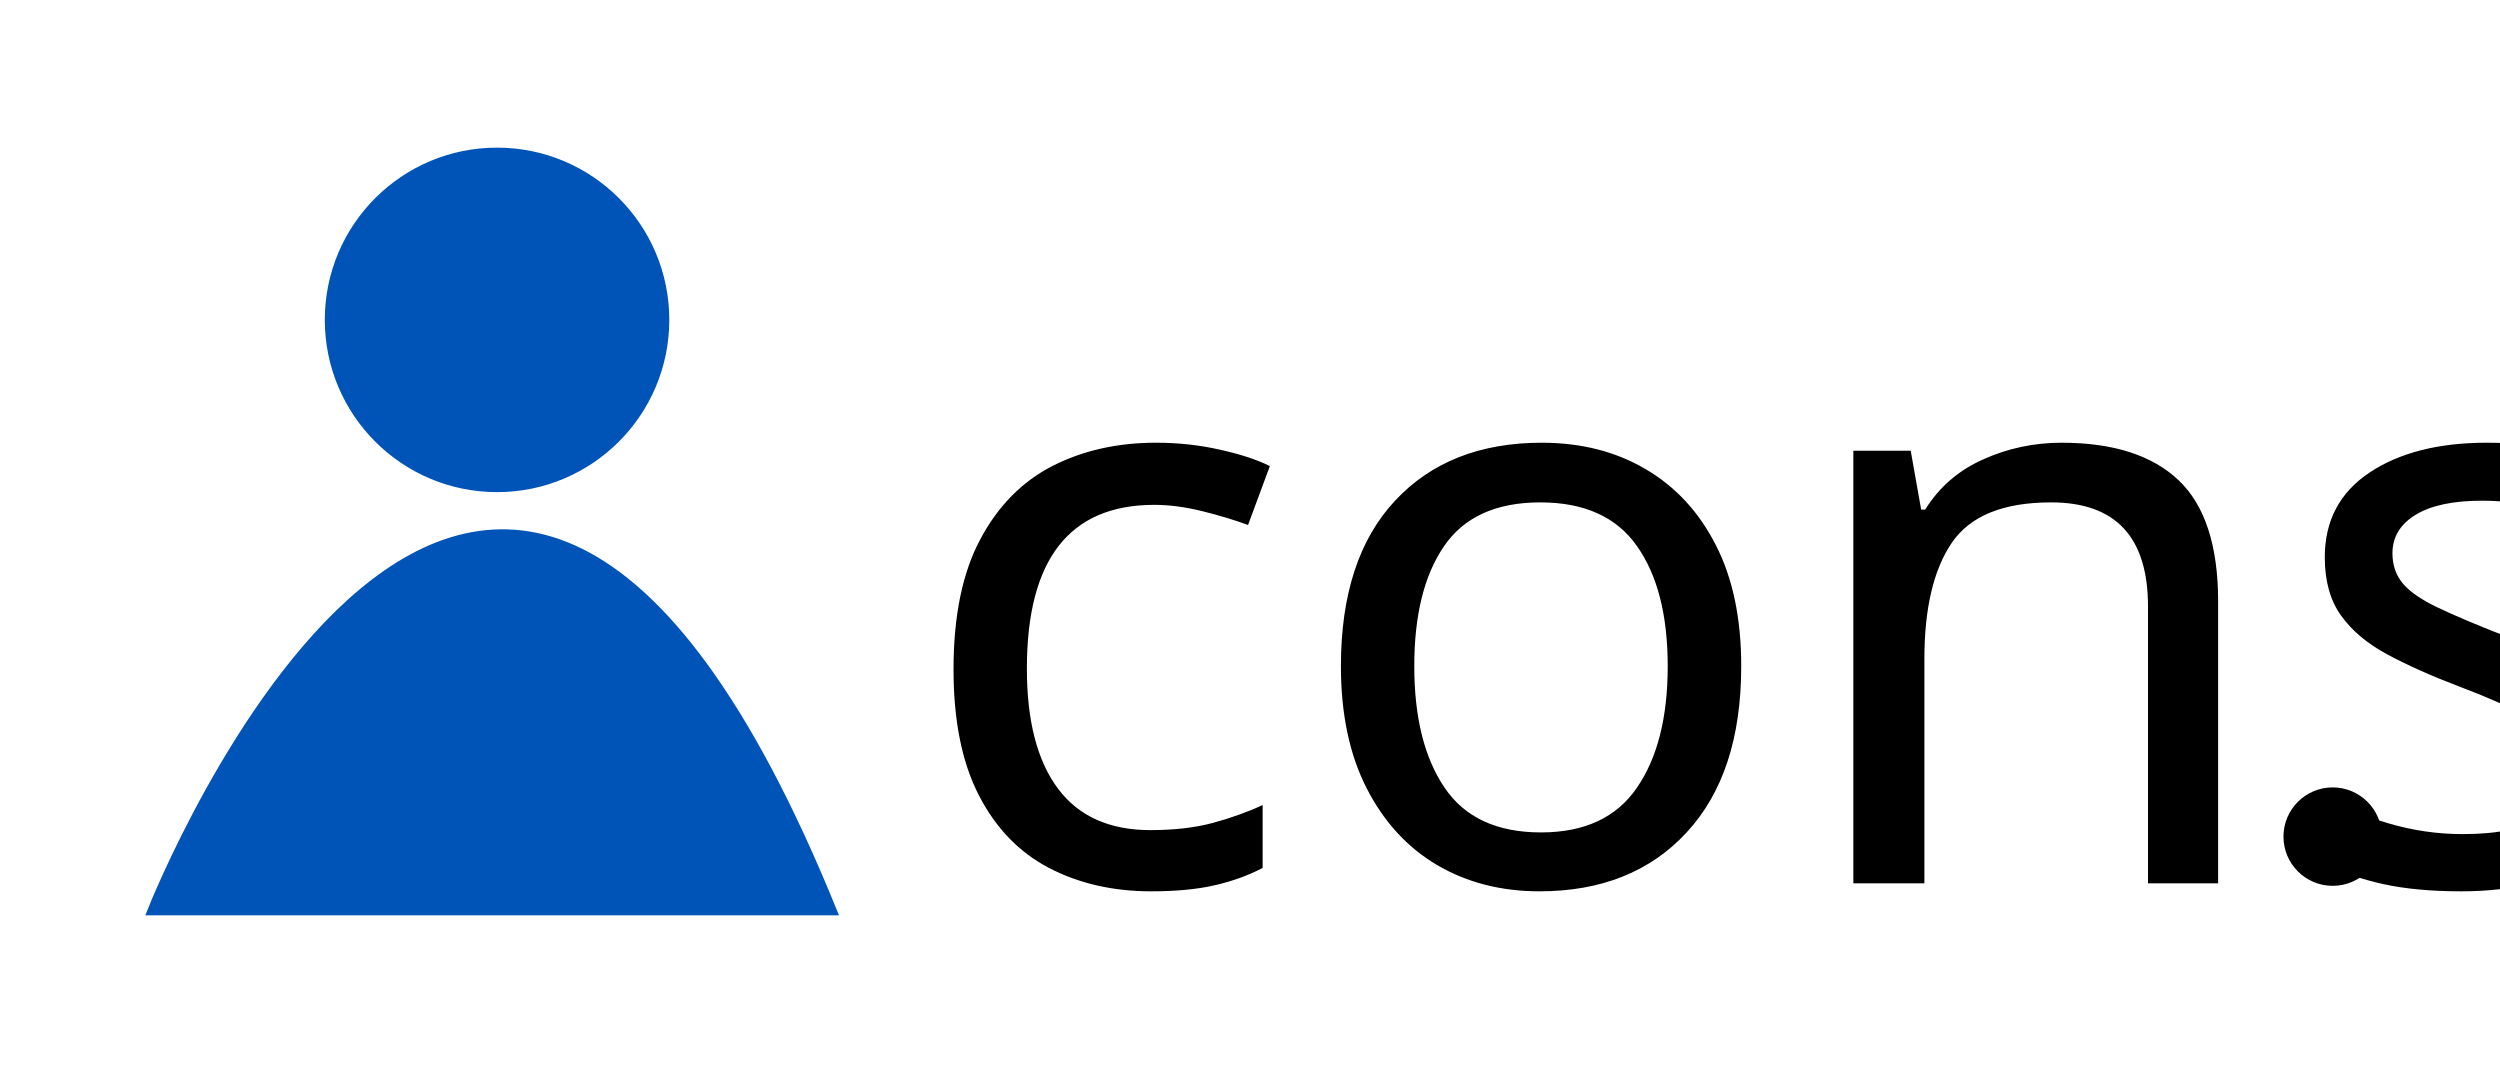
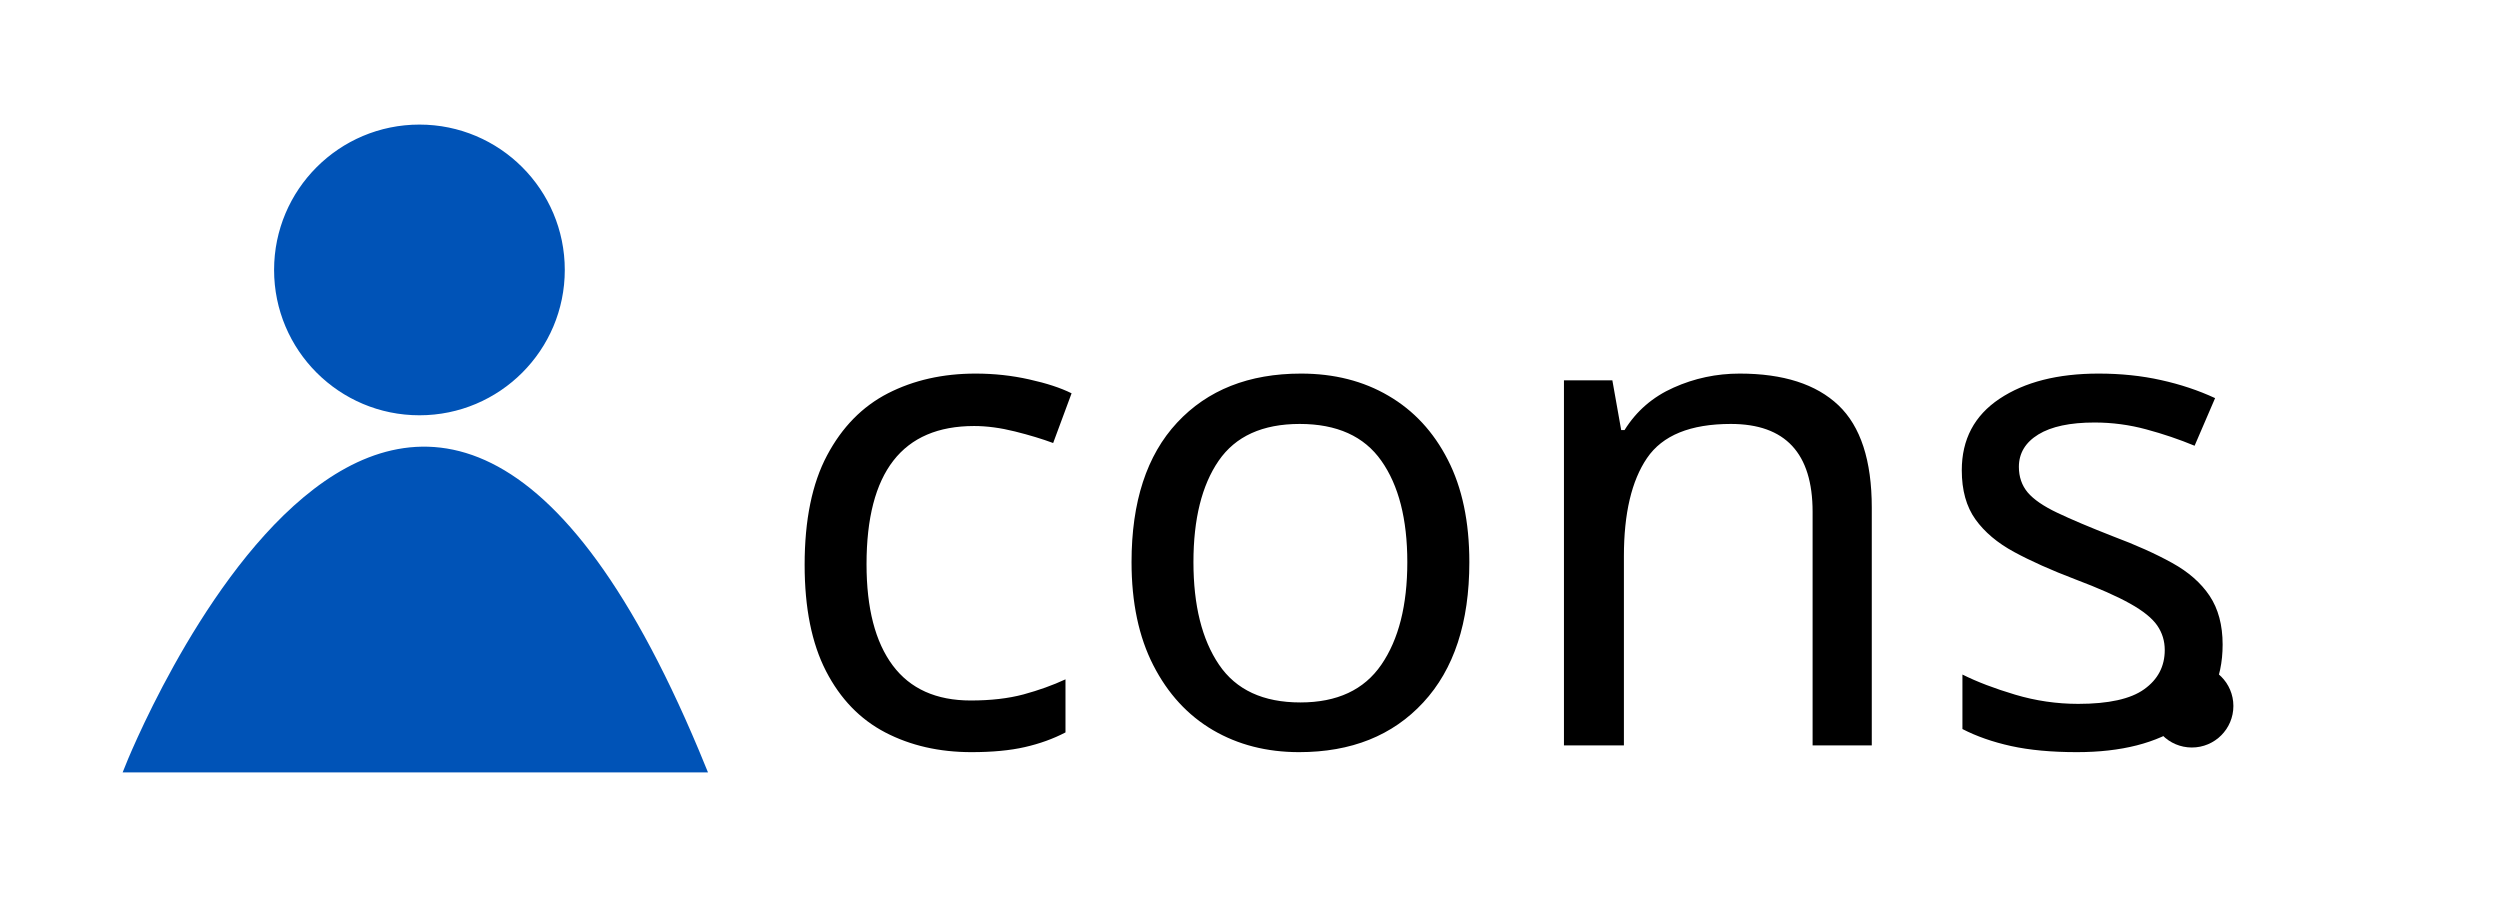
- <svg xmlns="http://www.w3.org/2000/svg" version="1.1" id="Layer_1" x="0px" y="0px" viewBox="0 0 254 110" style="enable-background:new 0 0 254 110;" xml:space="preserve">
+ <svg xmlns="http://www.w3.org/2000/svg" version="1.1" id="Layer_1" x="0px" y="0px" viewBox="0 0 301 110" style="enable-background:new 0 0 301 110;" xml:space="preserve">
  <style type="text/css">
	.st0{fill:#0053B7;stroke:#0053B7;stroke-miterlimit:10;}
	.st1{fill:none;}
- 	.st2{font-family:'BebasNeue';}
+ 	.st2{font-family:'ArialNarrow-Bold';}
	.st3{font-size:82px;}
</style>
  <path class="st0" d="M15.5,92.5c0,0,34-86,69,0H15.5z" />
  <circle class="st0" cx="50.5" cy="32.5" r="17" />
-   <rect x="92.36" y="32.35" class="st1" width="144.64" height="77.79" />
+   <rect x="92.4" y="32.3" class="st1" width="144.6" height="77.8" />
  <text transform="matrix(1 0 0 1 92.3623 89.7456)" class="st2 st3">cons</text>
-   <circle cx="237" cy="85" r="5" />
+   <circle cx="263.9" cy="85" r="5" />
</svg>
